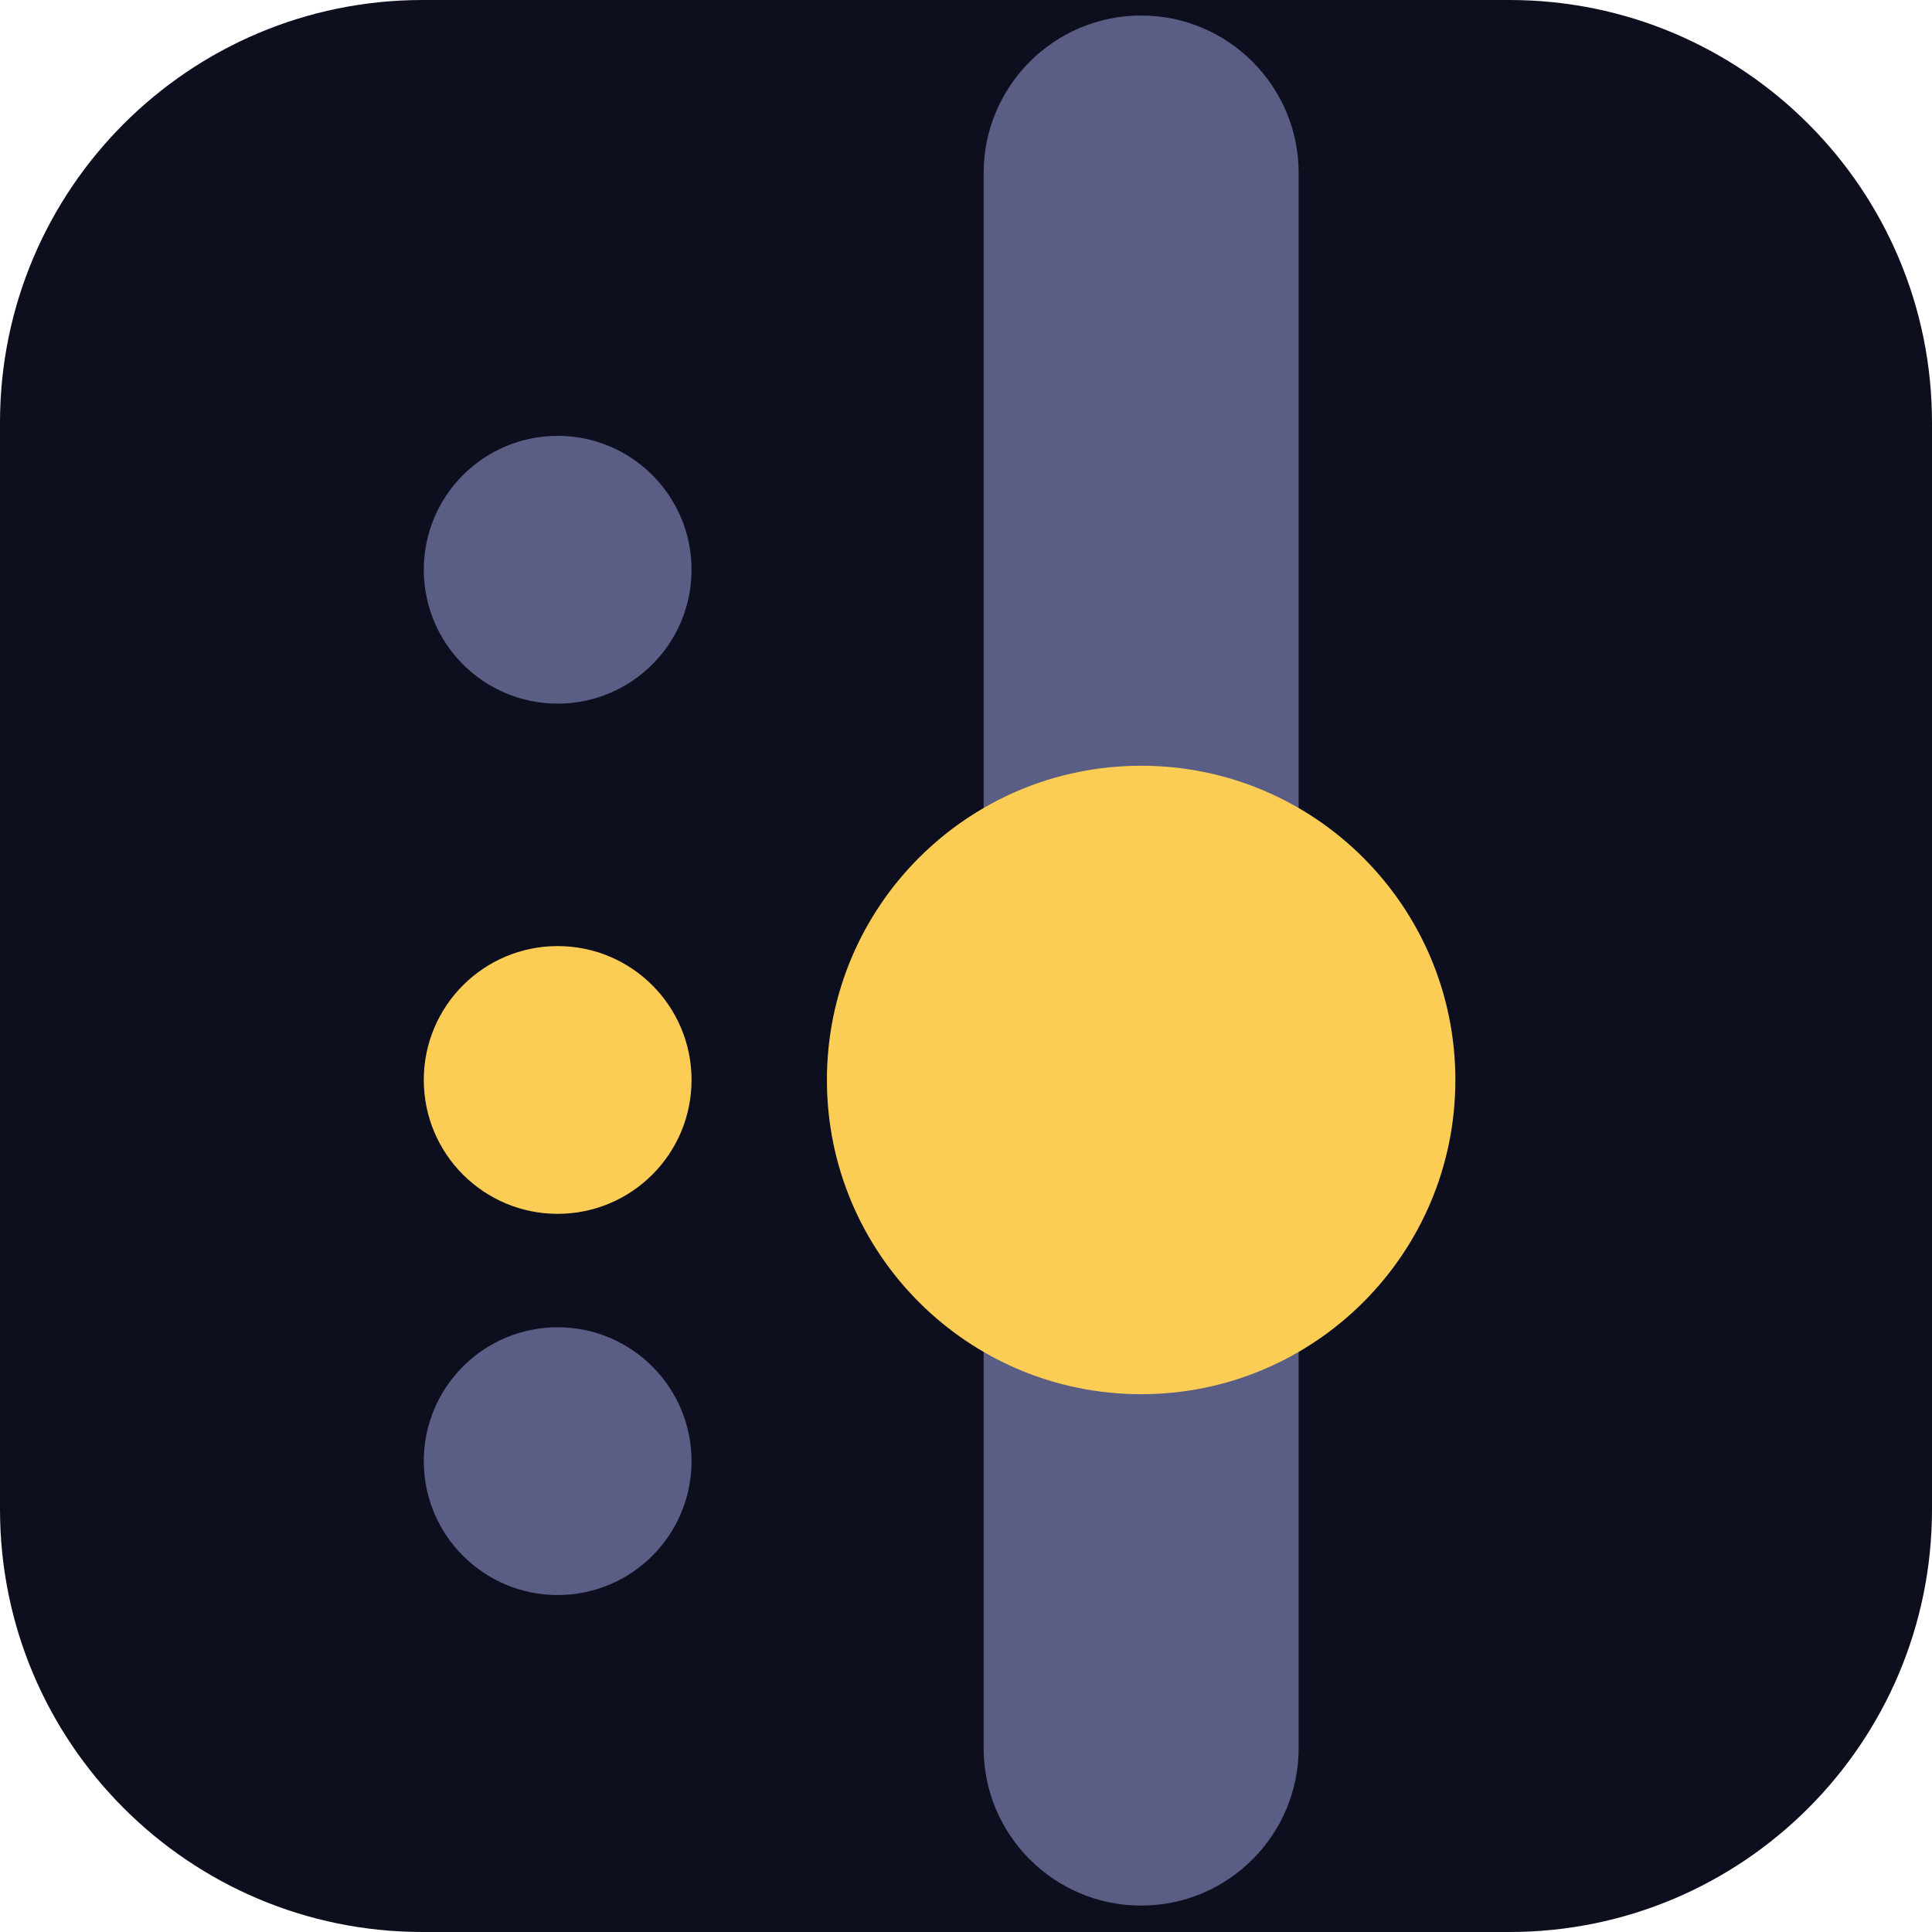
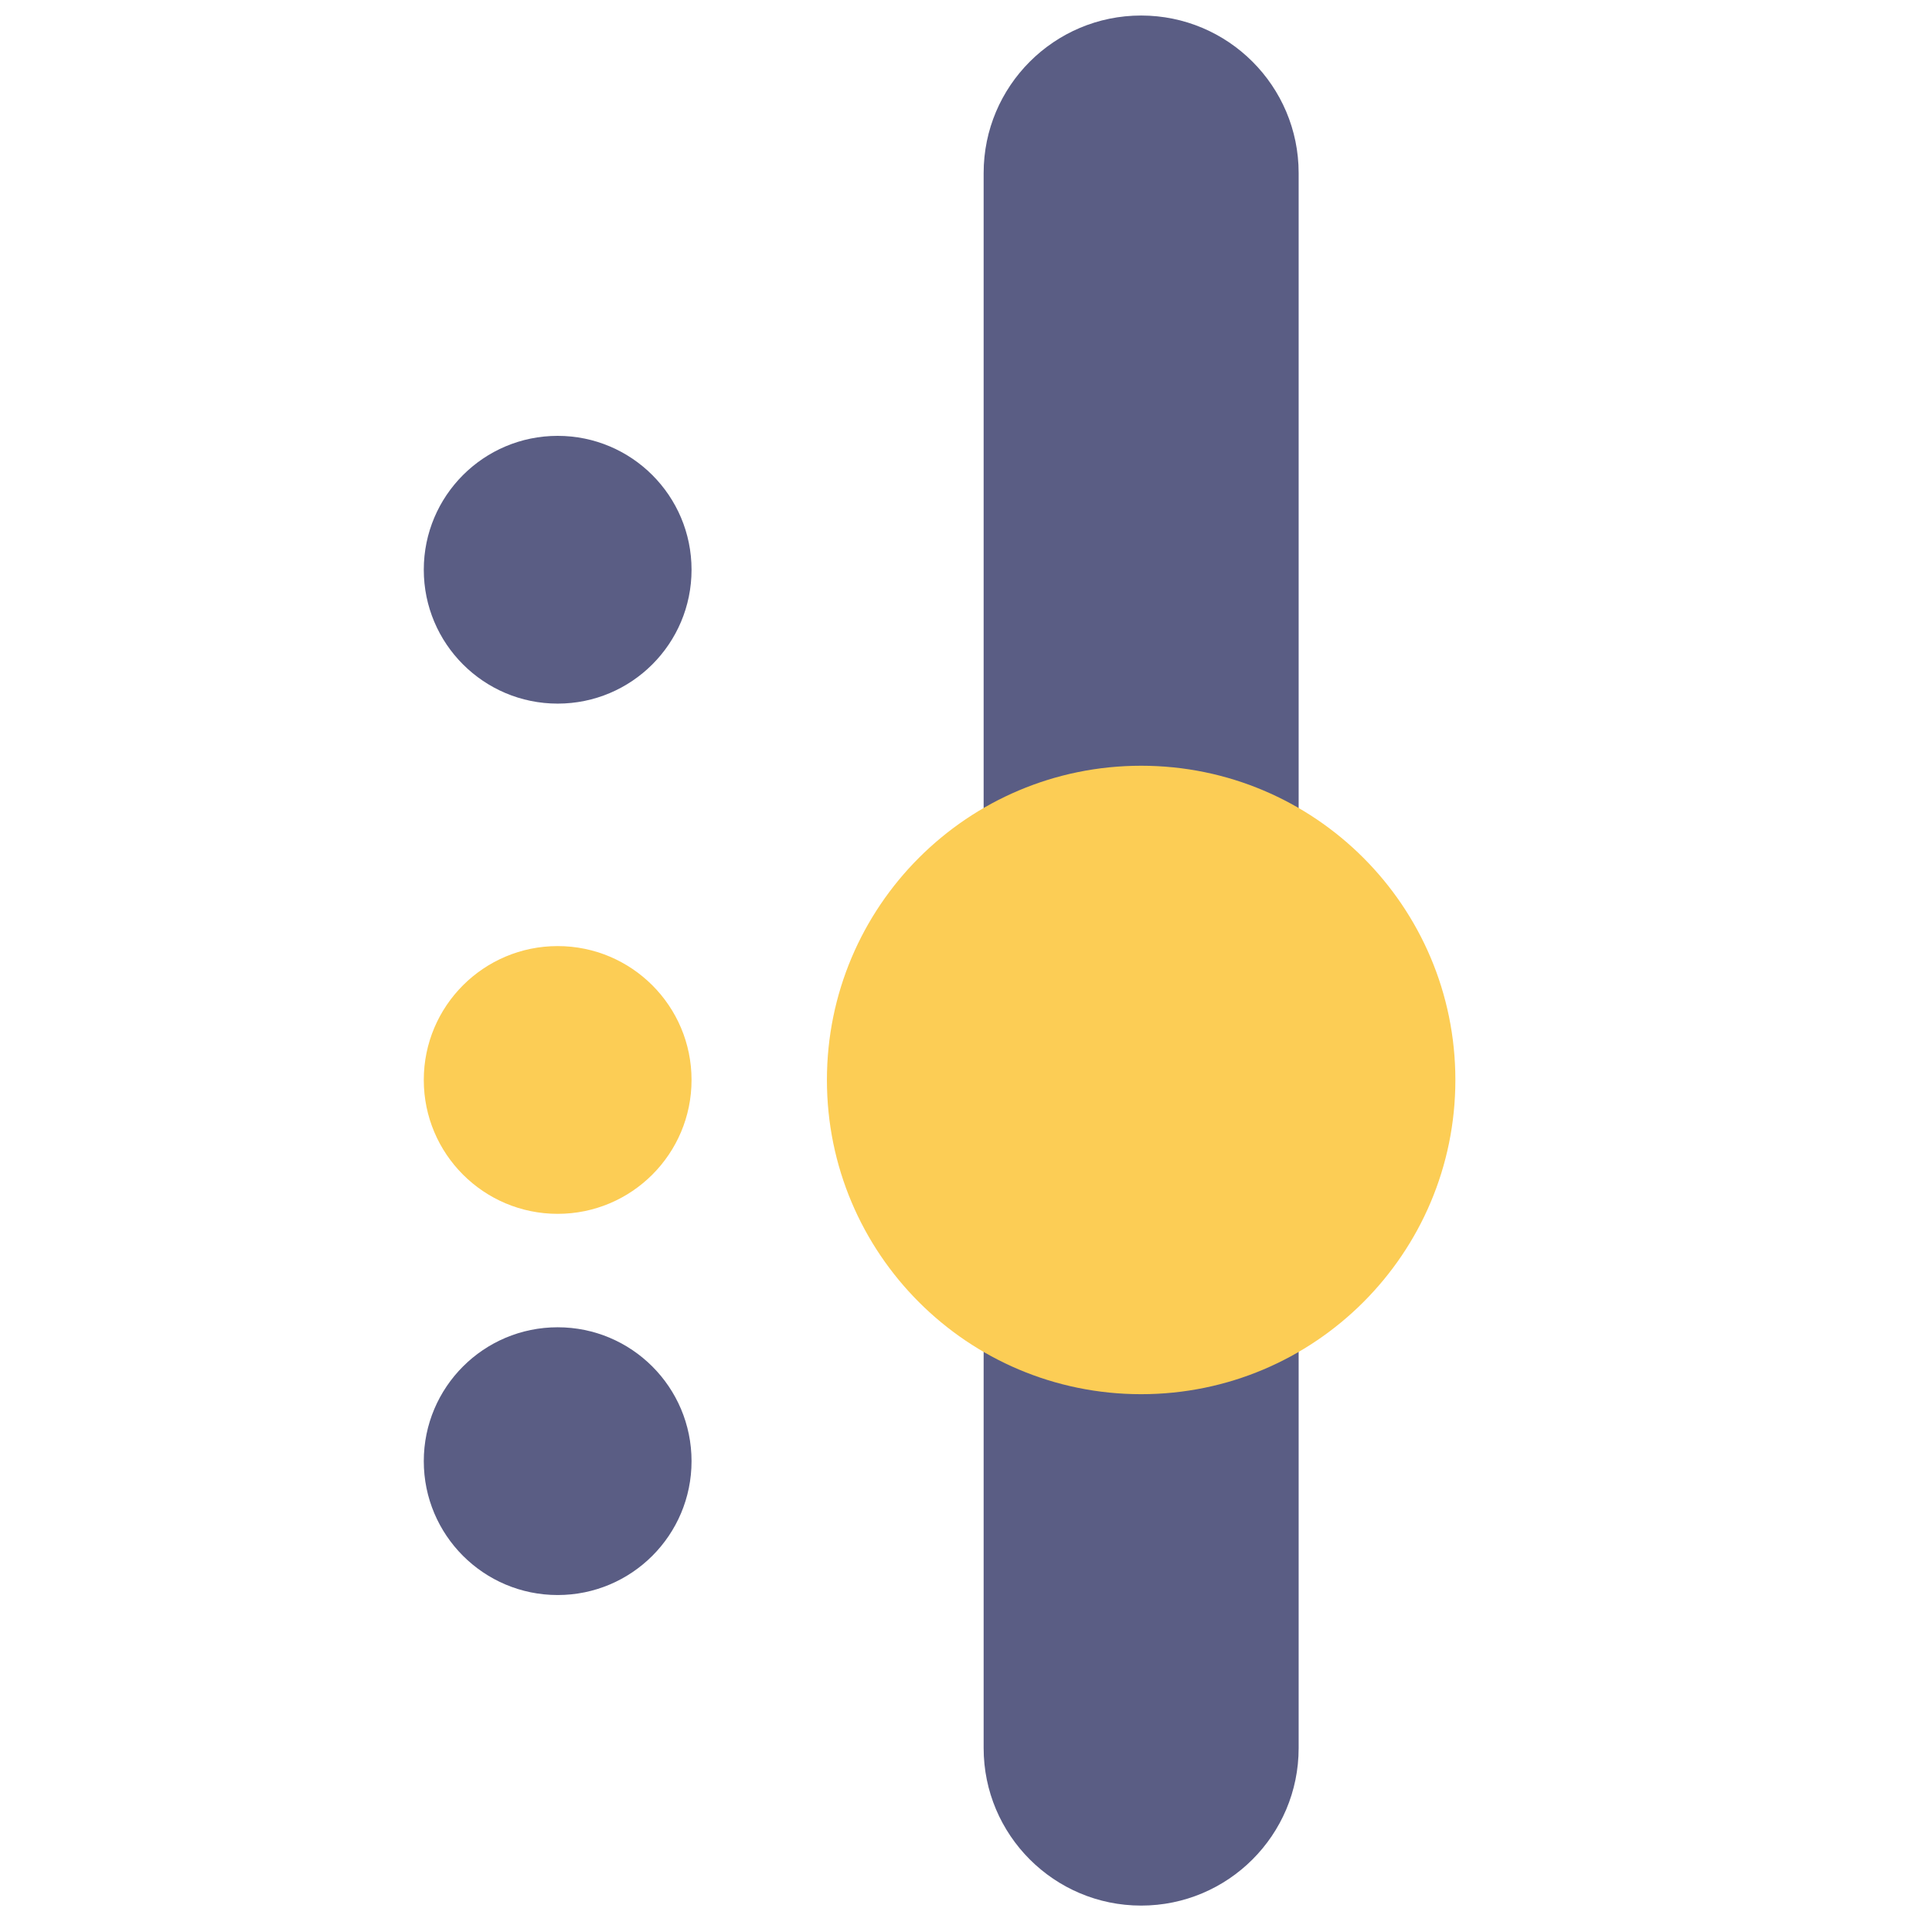
<svg xmlns="http://www.w3.org/2000/svg" width="100%" height="100%" viewBox="0 0 512 512" version="1.1" xml:space="preserve" style="fill-rule:evenodd;clip-rule:evenodd;stroke-linejoin:round;stroke-miterlimit:2;">
-   <rect x="0" y="0" width="512" height="512" rx="112" fill="#0d0f1f" />
  <g transform="matrix(20.8704,0,0,20.8703,-19.1766,-57.7168)">
    <circle cx="8" cy="10" r="1.7" style="fill:rgb(90,93,132);" />
  </g>
  <g transform="matrix(20.8704,0,0,20.8703,-19.1766,-47.724)">
    <circle cx="8" cy="16" r="1.7" style="fill:rgb(252,205,85);" />
  </g>
  <g transform="matrix(20.8704,0,0,20.8703,-19.1766,-51.0549)">
    <circle cx="8" cy="21" r="1.7" style="fill:rgb(90,93,132);" />
  </g>
  <g transform="matrix(20.8704,0,0,20.8703,-94.1225,-79.3678)">
    <path d="M21,6C21,4.896 20.104,4 19,4C17.896,4 17,4.896 17,6L17,26C17,27.104 17.896,28 19,28C20.104,28 21,27.104 21,26L21,6Z" style="fill:rgb(90,93,132);" />
  </g>
  <g transform="matrix(16.0141,0,0,16.0141,-1.85307,29.9763)">
    <circle cx="19" cy="16" r="5.2" style="fill:rgb(252,205,85);" />
  </g>
</svg>
